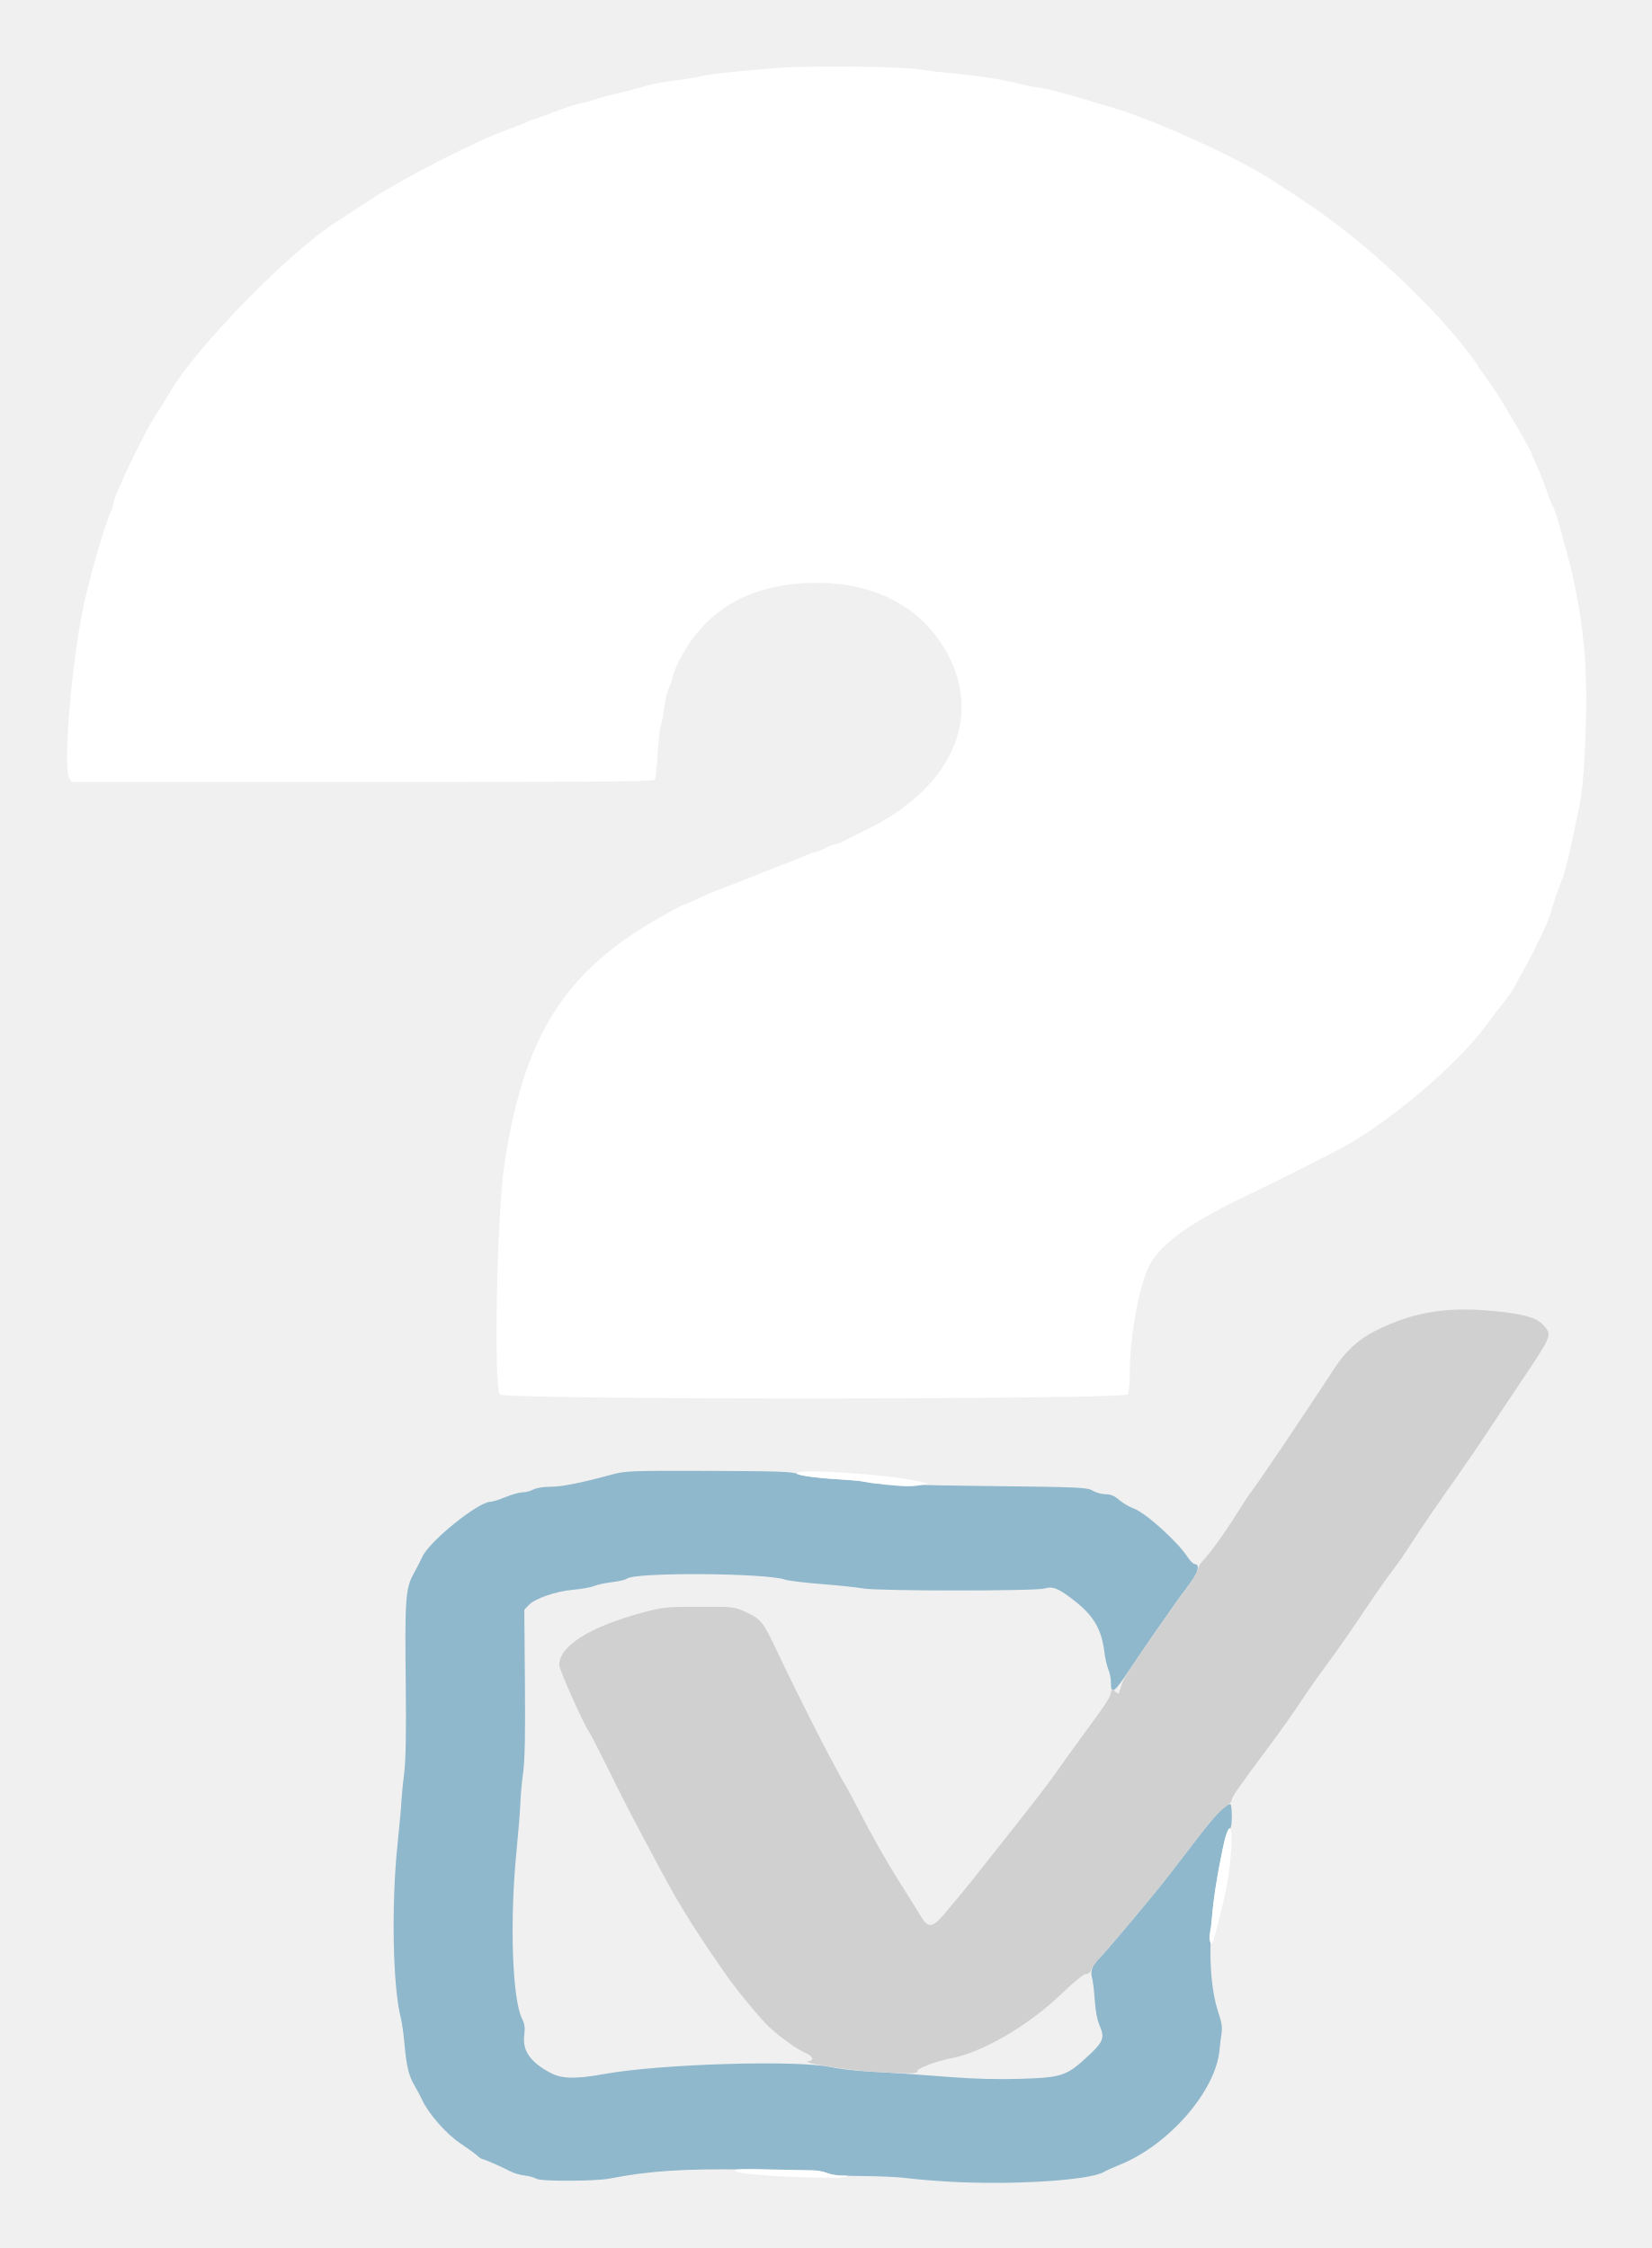
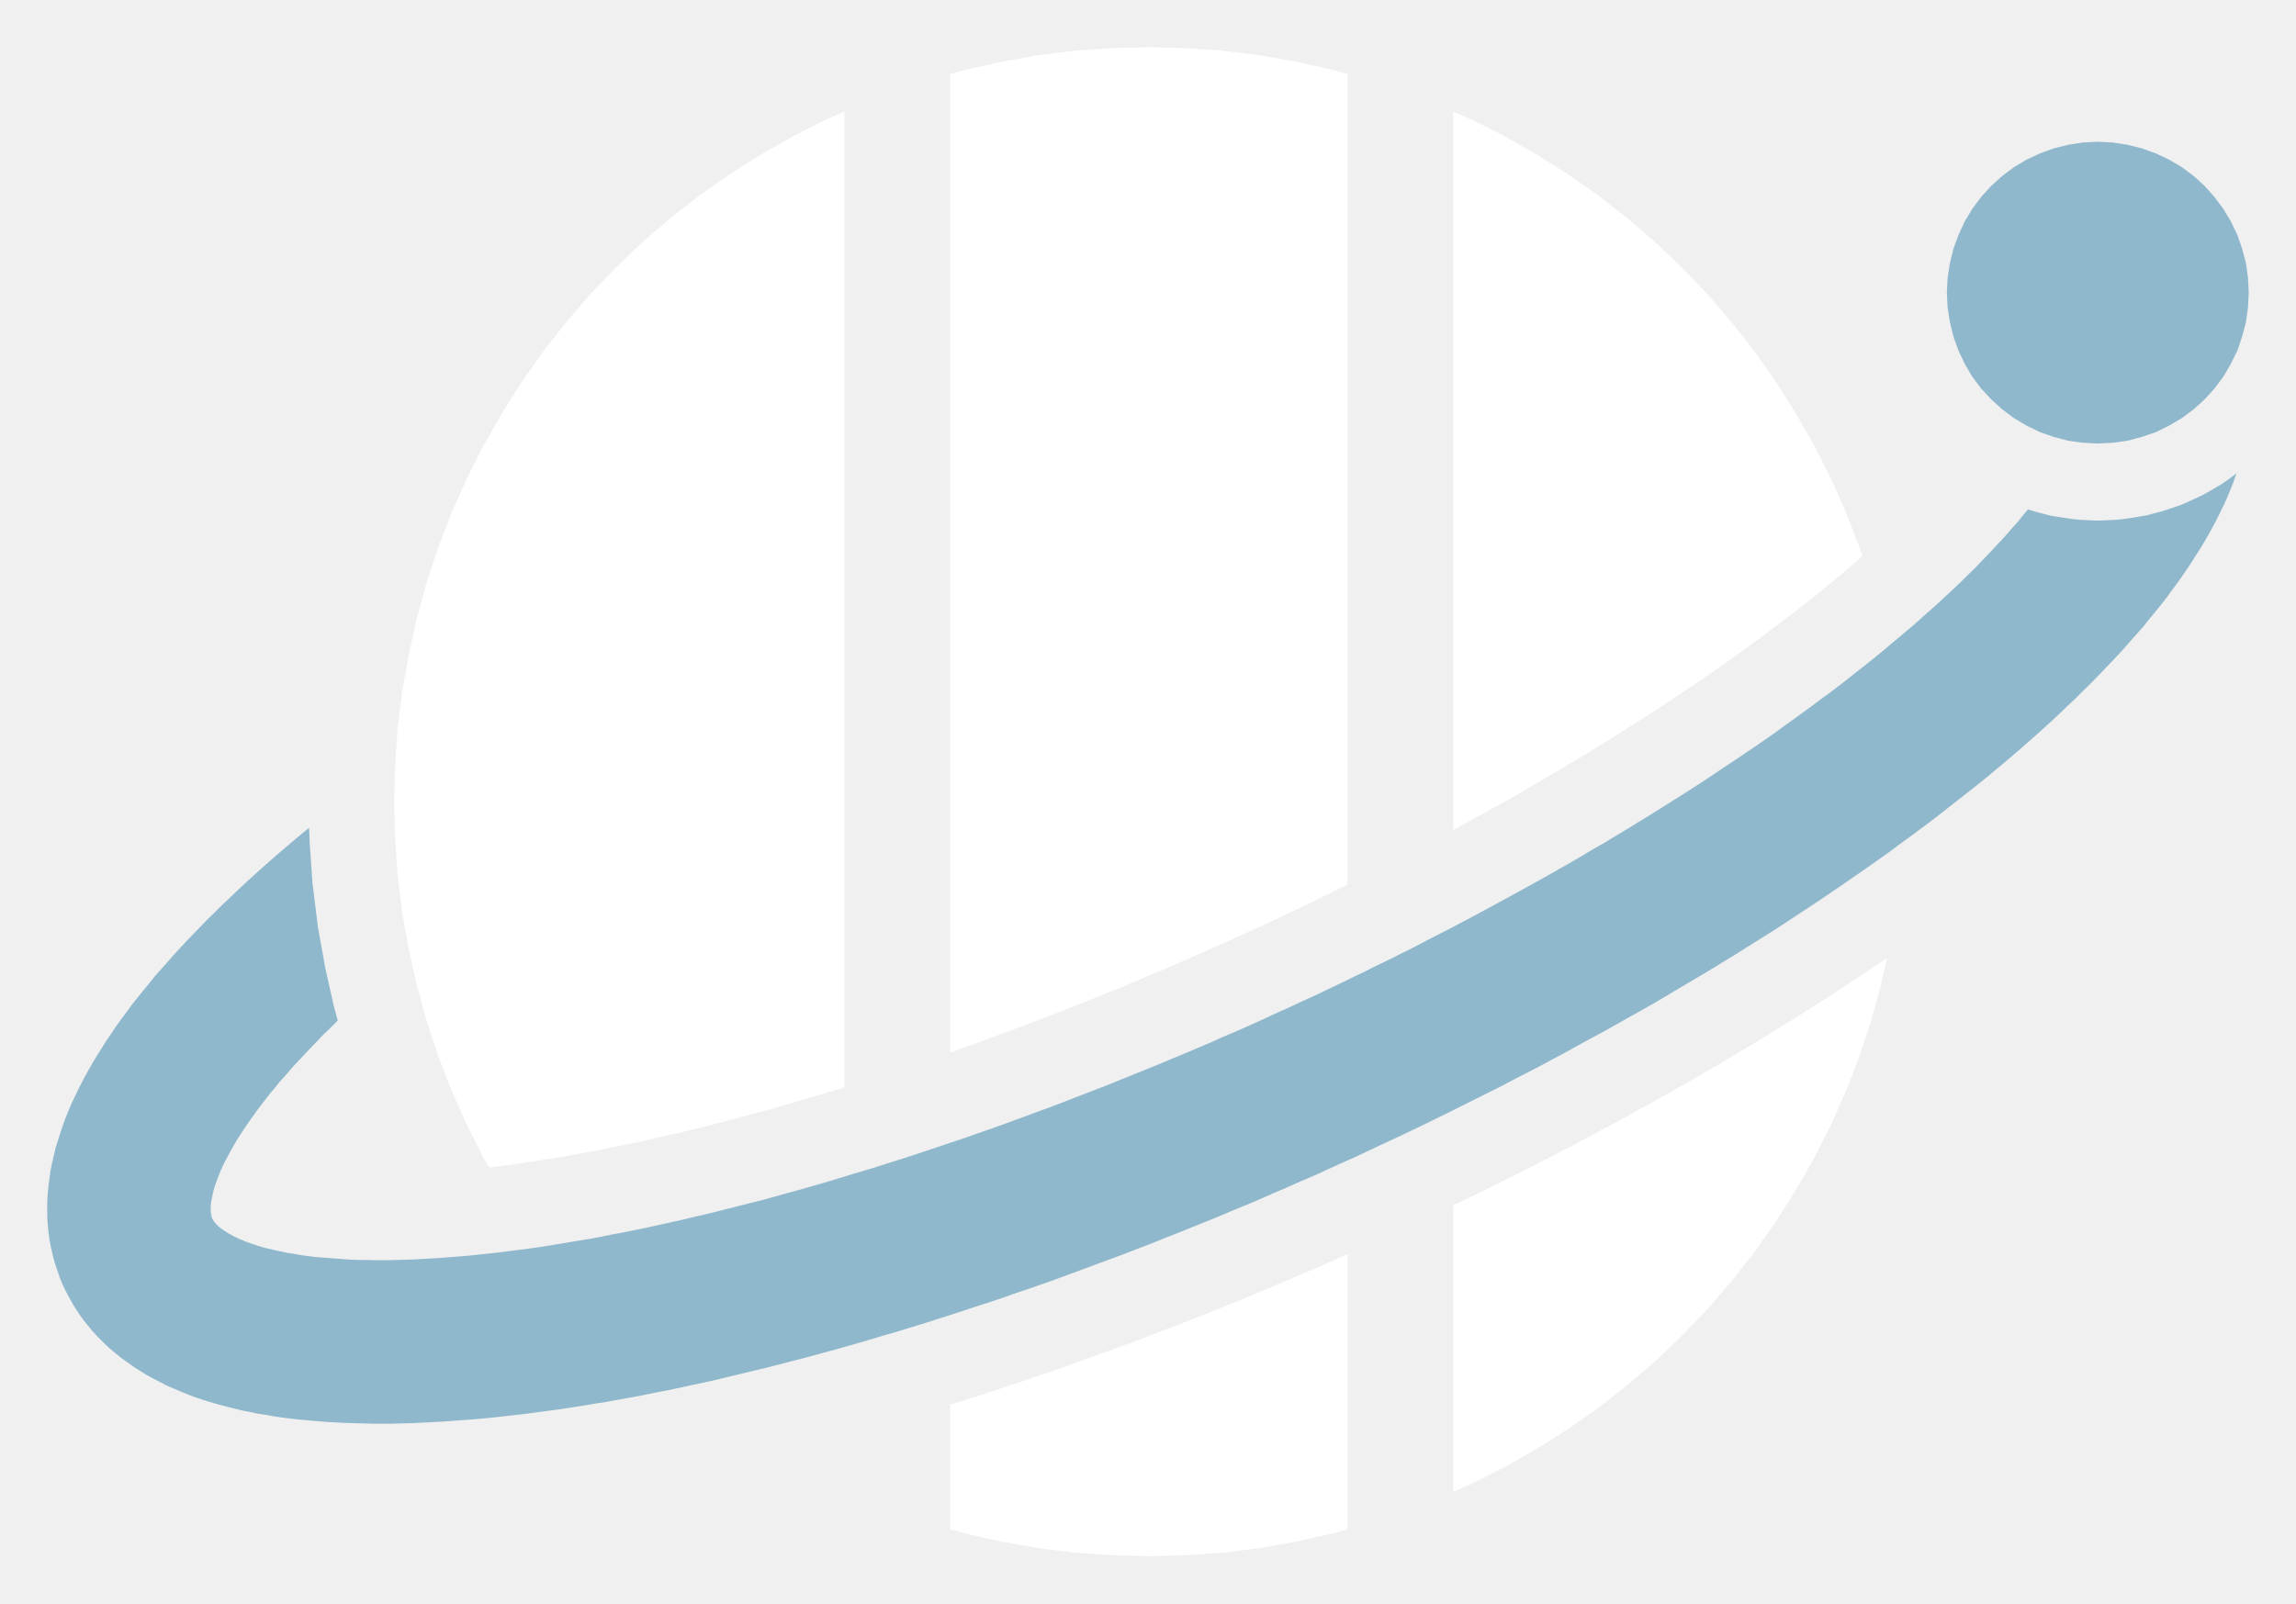
- <svg xmlns="http://www.w3.org/2000/svg" viewBox="0 0 49.94 68.00" width="49.94" height="68.00" role="img">
-   <g transform="translate(-16.914 -3.486) scale(0.22857)">
-     <path fill="#8FB8CC" fill-rule="evenodd" d="M199.62,303.98C197.70,303.87 195.22,303.66 194.12,303.52C193.03,303.37 190.39,303.24 188.26,303.23C185.49,303.22 184.15,303.11 183.52,302.85C183.05,302.65 182.20,302.48 181.64,302.48C181.08,302.47 177.10,302.42 172.79,302.36C164.38,302.25 159.88,302.55 154.75,303.55C152.78,303.94 145.44,303.96 144.96,303.58C144.77,303.44 144.11,303.25 143.48,303.17C142.84,303.09 142.00,302.85 141.60,302.64C140.43,302.03 138.10,301.00 137.87,301.00C137.75,301.00 137.42,300.79 137.14,300.52C136.86,300.26 135.84,299.52 134.88,298.88C133.09,297.69 130.71,294.99 129.90,293.23C129.68,292.76 129.21,291.87 128.85,291.25C128.07,289.92 127.78,288.68 127.51,285.62C127.40,284.39 127.19,282.93 127.05,282.38C125.97,278.21 125.76,267.34 126.61,259.25C126.86,256.84 127.10,254.26 127.13,253.50C127.17,252.74 127.33,251.06 127.50,249.75C127.70,248.13 127.76,244.35 127.69,237.88C127.56,226.89 127.66,225.44 128.74,223.50C129.16,222.74 129.68,221.73 129.90,221.25C130.86,219.18 137.29,214.00 138.91,214.00C139.17,214.00 140.05,213.72 140.88,213.38C141.70,213.04 142.71,212.76 143.12,212.75C143.54,212.75 144.20,212.58 144.59,212.37C145.01,212.16 145.95,212.00 146.84,212.01C148.32,212.01 150.68,211.55 154.88,210.42C156.79,209.90 157.33,209.88 167.82,209.91C176.88,209.94 178.90,210.01 179.57,210.32C180.28,210.64 182.37,210.89 186.62,211.14C187.31,211.18 188.49,211.33 189.25,211.49C190.08,211.65 195.99,211.82 204.23,211.91C216.96,212.05 217.88,212.09 218.60,212.53C219.03,212.79 219.79,213.00 220.30,213.00C220.98,213.00 221.47,213.21 222.09,213.75C222.56,214.16 223.42,214.67 224.01,214.88C225.57,215.43 229.79,219.24 231.15,221.31C231.48,221.83 231.92,222.25 232.13,222.25C232.77,222.25 232.54,223.36 231.67,224.52C230.30,226.35 229.42,227.56 228.52,228.88C228.04,229.56 227.11,230.91 226.43,231.88C225.76,232.84 224.46,234.75 223.54,236.12C221.39,239.36 221.00,239.62 221.00,237.85C221.00,237.37 220.85,236.62 220.66,236.17C220.47,235.73 220.24,234.69 220.14,233.87C219.76,230.89 218.73,229.10 216.25,227.15C214.09,225.46 213.34,225.14 212.24,225.47C211.07,225.83 190.22,225.82 188.25,225.47C187.49,225.33 185.02,225.07 182.75,224.89C180.48,224.71 178.29,224.45 177.88,224.30C175.34,223.41 158.03,223.30 156.96,224.17C156.78,224.32 155.90,224.53 155.02,224.63C154.14,224.73 153.06,224.96 152.63,225.14C152.19,225.32 150.94,225.55 149.85,225.64C147.57,225.83 144.77,226.80 143.94,227.69L143.38,228.29L143.46,237.96C143.52,244.84 143.45,248.27 143.22,249.88C143.05,251.11 142.88,252.97 142.85,254.00C142.81,255.03 142.60,257.68 142.38,259.88C141.42,269.32 141.76,279.85 143.11,282.47C143.43,283.09 143.49,283.61 143.37,284.61C143.11,286.67 144.22,288.22 146.95,289.63C148.38,290.37 150.26,290.40 153.88,289.74C161.30,288.39 179.41,287.84 184.00,288.82C185.03,289.04 187.17,289.29 188.75,289.38C192.87,289.61 194.28,289.70 199.75,290.13C203.11,290.39 206.06,290.46 209.25,290.36C214.61,290.18 215.17,289.98 218.13,287.21C219.99,285.47 220.20,284.89 219.52,283.35C219.20,282.63 218.96,281.39 218.86,279.92C218.78,278.66 218.61,277.31 218.49,276.92C218.24,276.14 218.62,275.13 219.39,274.49C219.94,274.04 226.69,265.99 228.62,263.49C229.45,262.42 231.22,260.12 232.56,258.37C234.73,255.52 236.21,254.00 236.80,254.00C236.91,254.00 237.00,254.73 237.00,255.62C237.00,256.52 236.90,257.25 236.78,257.25C236.49,257.25 236.12,258.28 235.75,260.12C235.09,263.45 235.00,263.96 234.72,266.00C233.83,272.62 234.03,278.13 235.30,281.84C235.68,282.94 235.76,283.60 235.63,284.47C235.53,285.10 235.42,286.02 235.38,286.50C234.91,291.96 228.66,299.15 222.12,301.76C221.30,302.09 220.40,302.50 220.12,302.67C218.29,303.80 208.02,304.45 199.62,303.98Z" />
-     <path fill="#D0D0D0" fill-rule="evenodd" d="M189.75,289.45C186.45,289.27 179.82,288.22 180.94,288.05C181.83,287.92 181.60,287.37 180.44,286.86C179.41,286.41 177.48,285.03 175.84,283.57C174.86,282.69 171.67,278.85 170.28,276.88C166.06,270.86 163.98,267.53 161.43,262.75C160.88,261.72 159.62,259.36 158.63,257.50C157.63,255.64 155.82,252.10 154.61,249.62C153.39,247.15 152.20,244.83 151.95,244.46C151.14,243.26 148.00,236.22 148.00,235.59C148.00,233.09 152.07,230.53 159.00,228.67C161.71,227.94 162.14,227.90 166.50,227.89C171.07,227.88 171.14,227.88 172.67,228.59C174.75,229.55 174.95,229.81 176.99,234.12C180.13,240.74 184.29,248.87 186.15,252.00C186.35,252.34 186.95,253.47 187.48,254.50C189.44,258.33 191.22,261.46 193.27,264.71C194.43,266.54 195.64,268.48 195.96,269.02C196.78,270.41 197.43,270.34 198.84,268.69C200.92,266.23 202.24,264.63 203.68,262.78C204.48,261.77 206.79,258.84 208.82,256.28C210.85,253.72 213.01,250.89 213.63,250.00C214.24,249.11 215.82,246.91 217.13,245.12C220.32,240.80 220.85,239.99 221.00,239.27C221.12,238.69 221.15,238.68 221.56,239.10C221.90,239.43 222.03,239.46 222.10,239.21C222.16,239.02 222.32,238.52 222.46,238.08C222.68,237.39 224.16,235.10 226.80,231.38C227.19,230.82 227.93,229.76 228.44,229.00C228.95,228.24 230.08,226.68 230.94,225.52C231.80,224.36 232.50,223.22 232.50,222.97C232.50,222.72 232.75,222.26 233.06,221.93C234.12,220.82 236.12,218.05 237.62,215.63C238.45,214.30 239.37,212.90 239.67,212.53C240.52,211.46 246.84,202.07 250.55,196.38C252.03,194.09 253.76,192.50 255.99,191.38C261.19,188.76 265.89,188.06 272.83,188.88C276.27,189.29 277.57,189.75 278.48,190.90C279.33,191.99 279.25,192.17 275.28,198.09C273.82,200.26 271.78,203.32 270.75,204.89C269.72,206.45 268.10,208.83 267.15,210.17C263.94,214.72 262.13,217.37 260.92,219.25C259.70,221.15 259.49,221.46 257.51,224.12C256.89,224.95 255.31,227.26 253.98,229.25C252.65,231.24 250.68,234.06 249.59,235.52C248.51,236.97 246.95,239.19 246.12,240.46C245.30,241.72 243.44,244.34 242.00,246.28C237.72,252.02 237.00,253.06 236.99,253.48C236.99,253.70 236.56,254.14 236.03,254.46C235.47,254.81 234.08,256.36 232.60,258.30C231.24,260.09 229.45,262.43 228.62,263.49C226.80,265.86 221.33,272.40 219.73,274.14C219.09,274.83 218.49,275.65 218.39,275.95C218.29,276.28 218.01,276.50 217.70,276.50C217.38,276.50 216.15,277.50 214.53,279.06C210.15,283.28 204.04,286.86 199.88,287.64C197.98,288.00 195.38,288.97 195.40,289.31C195.43,289.71 194.85,289.72 189.75,289.45Z" />
-     <path fill="#FFFFFF" fill-rule="evenodd" d="M177.00,303.25C173.07,303.02 171.25,302.77 171.25,302.46C171.25,302.30 172.93,302.26 175.94,302.35C178.52,302.42 181.06,302.48 181.59,302.48C182.13,302.48 183.05,302.67 183.65,302.90C184.24,303.12 185.07,303.26 185.48,303.20C185.89,303.14 186.17,303.18 186.10,303.30C185.95,303.53 181.58,303.51 177.00,303.25ZM234.10,272.16C234.02,271.93 234.02,271.38 234.12,270.93C234.21,270.49 234.32,269.68 234.36,269.12C234.52,266.93 235.04,263.59 235.81,259.88C236.55,256.25 237.13,256.35 236.91,260.06C236.75,262.77 236.40,264.94 235.60,268.12C234.46,272.69 234.38,272.89 234.10,272.16ZM191.12,211.73C190.03,211.62 188.84,211.45 188.50,211.37C188.16,211.28 187.20,211.17 186.38,211.12C182.54,210.89 179.70,210.55 179.44,210.29C178.67,209.52 191.36,210.32 195.62,211.31L196.88,211.60L195.88,211.78C194.67,212.01 193.76,212.00 191.12,211.73ZM140.16,199.79C139.30,198.83 139.74,175.94 140.76,169.25C143.33,152.32 148.68,143.84 161.31,136.67C162.93,135.75 164.33,135.00 164.44,135.00C164.54,135.00 165.13,134.76 165.75,134.46C166.37,134.16 167.05,133.84 167.27,133.74C167.48,133.64 169.17,132.97 171.02,132.26C172.86,131.54 174.71,130.81 175.12,130.64C175.54,130.46 176.72,130.00 177.75,129.62C178.78,129.24 180.08,128.72 180.64,128.46C181.20,128.21 181.79,128.00 181.95,128.00C182.12,128.00 182.67,127.78 183.18,127.50C183.70,127.22 184.27,127.00 184.46,127.00C184.64,127.00 185.10,126.84 185.46,126.65C185.83,126.46 187.34,125.71 188.83,124.97C200.45,119.22 204.37,109.41 198.63,100.51C195.25,95.27 189.37,92.37 182.12,92.38C173.17,92.39 166.95,96.06 163.56,103.34C163.25,104.00 163.00,104.69 163.00,104.87C163.00,105.04 162.79,105.68 162.52,106.28C162.26,106.88 161.97,108.11 161.87,109.00C161.77,109.89 161.58,110.91 161.44,111.25C161.31,111.59 161.12,113.29 161.02,115.02C160.92,116.75 160.75,118.30 160.65,118.46C160.51,118.68 151.16,118.75 121.99,118.75L83.51,118.75L83.16,118.19C82.32,116.82 83.45,103.13 85.02,95.62C85.84,91.75 87.78,84.93 88.52,83.35C88.78,82.78 89.00,82.14 89.00,81.92C89.00,81.55 89.24,80.95 90.50,78.12C91.36,76.21 93.77,71.45 94.22,70.79C94.86,69.84 95.83,68.29 96.51,67.12C99.95,61.20 112.33,48.53 118.50,44.62C119.12,44.22 121.23,42.85 123.20,41.56C127.53,38.73 137.04,33.88 141.25,32.37C142.28,32.00 143.34,31.59 143.59,31.45C143.85,31.32 144.53,31.06 145.09,30.88C145.66,30.69 147.00,30.20 148.08,29.79C149.15,29.38 150.50,28.96 151.08,28.87C151.65,28.77 152.32,28.59 152.55,28.47C152.78,28.35 153.68,28.09 154.55,27.89C156.61,27.41 158.93,26.81 159.88,26.50C160.29,26.37 161.89,26.10 163.44,25.89C164.99,25.69 166.35,25.47 166.46,25.40C166.81,25.18 172.72,24.53 177.12,24.23C181.84,23.90 193.73,24.06 196.00,24.48C196.76,24.62 198.67,24.84 200.25,24.98C203.17,25.22 206.51,25.75 209.00,26.37C209.76,26.56 210.94,26.79 211.62,26.88C212.77,27.04 214.88,27.59 218.12,28.58C218.81,28.79 220.22,29.21 221.25,29.51C226.86,31.16 237.71,36.10 242.38,39.12C247.48,42.42 249.08,43.54 252.03,45.83C258.68,50.99 266.41,58.85 269.63,63.75C270.04,64.37 270.92,65.64 271.59,66.58C272.69,68.12 276.75,75.09 276.75,75.45C276.75,75.53 276.97,76.05 277.24,76.61C277.70,77.58 278.04,78.44 278.88,80.81C279.08,81.40 279.38,82.10 279.54,82.37C279.70,82.64 280.02,83.60 280.27,84.50C280.51,85.39 280.94,86.97 281.23,88.00C282.78,93.56 283.69,99.39 283.85,104.88C284.03,110.79 283.62,119.06 283.01,121.88C282.74,123.11 282.23,125.53 281.87,127.25C281.51,128.97 281.01,130.88 280.75,131.50C280.24,132.76 279.63,134.55 279.13,136.27C278.81,137.40 277.15,140.87 275.74,143.38C275.35,144.06 274.80,145.08 274.52,145.63C274.23,146.18 273.58,147.16 273.06,147.80C272.55,148.43 271.39,149.94 270.50,151.15C266.82,156.13 258.17,163.49 251.93,166.96C250.43,167.80 242.17,171.95 238.62,173.65C231.78,176.94 228.18,179.45 226.37,182.23C224.91,184.45 223.50,191.73 223.50,196.99C223.50,198.25 223.38,199.50 223.24,199.77C222.85,200.50 140.83,200.53 140.16,199.79Z" />
+ <svg xmlns="http://www.w3.org/2000/svg" viewBox="0 0 97.35 68.00" width="97.35" height="68.00" role="img">
+   <g transform="translate(-4.622 -19.333) scale(1.06667)">
+     <path fill="#FFFFFF" fill-rule="evenodd" d="M77.12,37.17 L76.46,35.86 L75.73,34.58 L74.94,33.33 L74.10,32.13 L73.19,30.97 L72.23,29.85 L71.21,28.79 L70.15,27.77 L69.03,26.81 L67.87,25.90 L66.67,25.06 L65.42,24.27 L64.14,23.54 L62.83,22.88 L62.10,22.56 L62.10,51.12 L62.34,51.00 L62.80,50.74 L63.26,50.49 L63.72,50.23 L64.18,49.98 L64.63,49.72 L65.08,49.46 L65.53,49.20 L65.97,48.94 L66.41,48.68 L66.84,48.42 L67.28,48.16 L67.71,47.90 L68.13,47.64 L68.55,47.38 L68.97,47.11 L69.38,46.85 L69.79,46.59 L70.19,46.33 L70.59,46.07 L70.99,45.80 L71.38,45.54 L71.77,45.28 L72.15,45.02 L72.53,44.76 L72.90,44.50 L73.27,44.24 L73.63,43.98 L73.98,43.72 L74.34,43.46 L74.68,43.20 L75.03,42.94 L75.36,42.69 L75.69,42.43 L76.02,42.18 L76.34,41.93 L76.65,41.68 L76.96,41.42 L77.26,41.18 L77.56,40.93 L77.85,40.68 L78.13,40.44 L78.36,40.24 L78.25,39.89 L77.72,38.52ZM52.94,20.14 L51.47,20.04 L50.00,20.00 L48.53,20.04 L47.06,20.14 L45.60,20.32 L44.15,20.58 L42.71,20.90 L42.10,21.07 L42.10,59.97 L42.49,59.83 L42.99,59.66 L43.49,59.47 L43.99,59.29 L44.50,59.10 L45.00,58.92 L45.51,58.72 L46.01,58.53 L46.52,58.33 L47.02,58.14 L47.53,57.93 L48.04,57.73 L48.54,57.53 L49.05,57.32 L49.55,57.11 L50.06,56.89 L50.57,56.68 L51.07,56.46 L51.58,56.24 L52.08,56.02 L52.58,55.80 L53.08,55.58 L53.59,55.35 L54.09,55.12 L54.59,54.89 L55.08,54.66 L55.58,54.42 L56.07,54.19 L56.57,53.95 L57.06,53.71 L57.55,53.47 L57.90,53.30 L57.90,21.07 L57.29,20.90 L55.85,20.58 L54.40,20.32ZM33.33,25.06 L32.13,25.90 L30.97,26.81 L29.85,27.77 L28.79,28.79 L27.77,29.85 L26.81,30.97 L25.90,32.13 L25.06,33.33 L24.27,34.58 L23.54,35.86 L22.88,37.17 L22.28,38.52 L21.75,39.89 L21.29,41.29 L20.90,42.71 L20.58,44.15 L20.32,45.60 L20.14,47.06 L20.04,48.53 L20.00,50.00 L20.04,51.47 L20.14,52.94 L20.32,54.40 L20.58,55.85 L20.90,57.29 L21.29,58.71 L21.75,60.11 L22.28,61.48 L22.88,62.83 L23.54,64.14 L23.77,64.54 L24.07,64.51 L24.44,64.46 L24.82,64.41 L25.20,64.35 L25.59,64.30 L25.98,64.23 L26.38,64.17 L26.78,64.10 L27.19,64.03 L27.60,63.95 L28.01,63.88 L28.43,63.79 L28.85,63.71 L29.28,63.62 L29.71,63.53 L30.15,63.43 L30.59,63.33 L31.03,63.23 L31.48,63.13 L31.93,63.02 L32.38,62.91 L32.84,62.79 L33.30,62.67 L33.76,62.55 L34.22,62.42 L34.69,62.30 L35.16,62.17 L35.64,62.03 L36.11,61.89 L36.59,61.75 L37.07,61.61 L37.56,61.46 L37.90,61.36 L37.90,22.56 L37.17,22.88 L35.86,23.54 L34.58,24.27ZM65.42,75.73 L66.67,74.94 L67.87,74.10 L69.03,73.19 L70.15,72.23 L71.21,71.21 L72.23,70.15 L73.19,69.03 L74.10,67.87 L74.94,66.67 L75.73,65.42 L76.46,64.14 L77.12,62.83 L77.72,61.48 L78.25,60.11 L78.71,58.71 L79.10,57.29 L79.34,56.21 L79.26,56.27 L79.25,56.28 L78.82,56.57 L78.80,56.58 L78.37,56.87 L78.36,56.88 L77.92,57.16 L77.91,57.17 L77.47,57.46 L77.45,57.47 L77.01,57.76 L76.99,57.77 L76.55,58.06 L76.53,58.07 L76.08,58.35 L76.07,58.36 L75.61,58.65 L75.60,58.66 L75.14,58.94 L75.12,58.95 L74.66,59.24 L74.65,59.24 L74.18,59.53 L74.17,59.54 L73.70,59.82 L73.68,59.83 L73.21,60.11 L73.20,60.12 L72.72,60.40 L72.71,60.41 L72.23,60.69 L72.21,60.70 L71.73,60.98 L71.72,60.99 L71.23,61.26 L71.22,61.27 L70.73,61.55 L70.72,61.56 L70.22,61.83 L70.21,61.84 L69.72,62.12 L69.70,62.12 L69.21,62.40 L69.19,62.41 L68.69,62.68 L68.68,62.69 L68.18,62.96 L68.16,62.96 L67.66,63.24 L67.65,63.24 L67.14,63.51 L67.13,63.52 L66.62,63.79 L66.60,63.79 L66.09,64.06 L66.08,64.07 L65.56,64.33 L65.55,64.34 L65.03,64.60 L65.02,64.61 L64.50,64.87 L64.49,64.88 L63.97,65.14 L63.96,65.14 L63.43,65.40 L63.42,65.41 L62.90,65.66 L62.88,65.67 L62.36,65.93 L62.35,65.93 L62.10,66.05 L62.10,77.44 L62.83,77.12 L64.14,76.46ZM45.60,79.68 L47.06,79.86 L48.53,79.96 L50.00,80.00 L51.47,79.96 L52.94,79.86 L54.40,79.68 L55.85,79.42 L57.29,79.10 L57.90,78.93 L57.90,67.99 L57.45,68.19 L57.44,68.20 L56.90,68.43 L56.89,68.44 L56.35,68.67 L56.33,68.68 L55.79,68.91 L55.78,68.92 L55.24,69.14 L55.23,69.15 L54.69,69.38 L54.67,69.38 L54.13,69.61 L54.12,69.61 L53.58,69.84 L53.57,69.84 L53.02,70.06 L53.01,70.07 L52.47,70.28 L52.46,70.29 L51.91,70.50 L51.90,70.51 L51.36,70.72 L51.35,70.73 L50.80,70.94 L50.79,70.94 L50.25,71.15 L50.24,71.15 L49.69,71.36 L49.68,71.37 L49.14,71.57 L49.13,71.57 L48.59,71.77 L48.57,71.78 L48.03,71.97 L48.02,71.98 L47.48,72.17 L47.47,72.18 L46.93,72.37 L46.91,72.38 L46.38,72.56 L46.36,72.57 L45.83,72.76 L45.81,72.76 L45.28,72.94 L45.26,72.95 L44.73,73.13 L44.71,73.13 L44.18,73.31 L44.16,73.32 L43.63,73.49 L43.62,73.49 L43.09,73.67 L43.07,73.67 L42.54,73.84 L42.53,73.84 L42.10,73.98 L42.10,78.93 L42.71,79.10 L44.15,79.42Z" />
+     <path fill="#8FB8CC" fill-rule="evenodd" d="M84.93,38.40 L84.74,38.62 L84.56,38.85 L84.36,39.07 L84.16,39.30 L83.95,39.54 L83.73,39.77 L83.51,40.01 L83.28,40.25 L83.05,40.49 L82.81,40.74 L82.56,40.98 L82.31,41.23 L82.05,41.48 L81.78,41.73 L81.51,41.98 L81.23,42.24 L80.94,42.49 L80.65,42.75 L80.36,43.01 L80.05,43.27 L79.74,43.53 L79.43,43.79 L79.11,44.06 L78.79,44.32 L78.45,44.59 L78.12,44.85 L77.78,45.12 L77.43,45.39 L77.08,45.66 L76.72,45.92 L76.36,46.19 L75.99,46.46 L75.62,46.73 L75.24,47.00 L74.86,47.28 L74.47,47.55 L74.08,47.82 L73.68,48.09 L73.28,48.36 L72.87,48.63 L72.47,48.90 L72.05,49.18 L71.63,49.45 L71.21,49.72 L70.78,49.99 L70.35,50.26 L69.92,50.53 L69.48,50.80 L69.04,51.07 L68.59,51.34 L68.15,51.61 L67.69,51.87 L67.24,52.14 L66.78,52.41 L66.32,52.67 L65.85,52.94 L65.38,53.20 L64.91,53.46 L64.44,53.72 L63.96,53.98 L63.48,54.24 L63.00,54.50 L62.51,54.76 L62.02,55.02 L61.53,55.27 L61.04,55.52 L60.55,55.78 L60.05,56.03 L59.55,56.28 L59.05,56.52 L58.55,56.77 L58.05,57.01 L57.54,57.26 L57.03,57.50 L56.53,57.74 L56.02,57.97 L55.51,58.21 L54.99,58.44 L54.48,58.68 L53.97,58.91 L53.45,59.14 L52.93,59.36 L52.42,59.59 L51.90,59.81 L51.38,60.03 L50.87,60.24 L50.35,60.46 L49.83,60.67 L49.31,60.88 L48.79,61.09 L48.27,61.30 L47.75,61.50 L47.23,61.70 L46.72,61.90 L46.20,62.10 L45.68,62.29 L45.17,62.48 L44.65,62.67 L44.13,62.86 L43.62,63.04 L43.11,63.22 L42.60,63.40 L42.08,63.57 L41.58,63.74 L41.07,63.91 L40.56,64.08 L40.06,64.24 L39.55,64.40 L39.05,64.56 L38.55,64.71 L38.05,64.86 L37.56,65.01 L37.06,65.16 L36.57,65.30 L36.08,65.44 L35.60,65.57 L35.11,65.71 L34.63,65.84 L34.15,65.96 L33.68,66.08 L33.20,66.20 L32.73,66.32 L32.27,66.43 L31.80,66.54 L31.34,66.65 L30.89,66.75 L30.43,66.85 L29.98,66.95 L29.54,67.04 L29.09,67.13 L28.65,67.21 L28.22,67.30 L27.79,67.38 L27.36,67.45 L26.94,67.52 L26.52,67.59 L26.10,67.66 L25.70,67.72 L25.29,67.78 L24.89,67.83 L24.49,67.88 L24.10,67.93 L23.72,67.97 L23.34,68.01 L22.96,68.05 L22.59,68.08 L22.22,68.11 L21.87,68.14 L21.51,68.16 L21.16,68.18 L20.82,68.20 L20.48,68.21 L20.15,68.22 L19.83,68.23 L19.51,68.23 L19.19,68.23 L18.89,68.22 L18.59,68.22 L18.30,68.21 L18.01,68.19 L17.73,68.17 L17.46,68.15 L17.19,68.13 L16.93,68.11 L16.68,68.08 L16.44,68.05 L16.20,68.01 L15.97,67.97 L15.75,67.94 L15.54,67.89 L15.33,67.85 L15.13,67.80 L14.94,67.76 L14.76,67.71 L14.59,67.66 L14.42,67.60 L14.27,67.55 L14.12,67.50 L13.98,67.44 L13.85,67.39 L13.73,67.33 L13.62,67.28 L13.52,67.22 L13.42,67.17 L13.33,67.11 L13.25,67.06 L13.18,67.01 L13.12,66.97 L13.06,66.92 L13.01,66.88 L12.97,66.84 L12.93,66.80 L12.90,66.76 L12.87,66.73 L12.85,66.70 L12.83,66.67 L12.81,66.65 L12.80,66.62 L12.78,66.60 L12.77,66.57 L6.83,69.22 L6.97,69.50 L7.12,69.78 L7.27,70.05 L7.44,70.31 L7.62,70.57 L7.81,70.81 L8.01,71.05 L8.22,71.28 L8.44,71.50 L8.66,71.71 L8.90,71.91 L9.13,72.10 L9.38,72.28 L9.63,72.46 L9.88,72.62 L10.14,72.78 L10.41,72.93 L10.68,73.07 L10.95,73.21 L11.23,73.33 L11.51,73.45 L11.80,73.57 L12.09,73.68 L12.39,73.78 L12.68,73.87 L12.99,73.96 L13.29,74.04 L13.61,74.12 L13.92,74.20 L14.24,74.26 L14.56,74.33 L14.89,74.38 L15.22,74.44 L15.56,74.49 L15.90,74.53 L16.24,74.57 L16.59,74.60 L16.94,74.63 L17.30,74.66 L17.66,74.68 L18.02,74.70 L18.39,74.71 L18.76,74.72 L19.14,74.73 L19.52,74.73 L19.91,74.73 L20.30,74.72 L20.69,74.71 L21.09,74.69 L21.50,74.67 L21.90,74.65 L22.31,74.62 L22.73,74.59 L23.15,74.56 L23.57,74.52 L24.00,74.48 L24.43,74.43 L24.86,74.38 L25.30,74.33 L25.74,74.27 L26.19,74.21 L26.64,74.15 L27.09,74.08 L27.55,74.01 L28.01,73.93 L28.47,73.86 L28.94,73.77 L29.41,73.69 L29.88,73.60 L30.36,73.50 L30.84,73.41 L31.32,73.31 L31.81,73.20 L32.29,73.10 L32.79,72.99 L33.28,72.87 L33.78,72.75 L34.28,72.63 L34.78,72.51 L35.29,72.38 L35.79,72.25 L36.30,72.12 L36.81,71.98 L37.33,71.84 L37.84,71.70 L38.36,71.55 L38.88,71.40 L39.40,71.24 L39.93,71.09 L40.45,70.93 L40.98,70.77 L41.51,70.60 L42.04,70.43 L42.57,70.26 L43.11,70.08 L43.64,69.91 L44.18,69.73 L44.71,69.54 L45.25,69.36 L45.79,69.17 L46.33,68.98 L46.87,68.78 L47.41,68.58 L47.95,68.38 L48.49,68.18 L49.03,67.98 L49.57,67.77 L50.12,67.56 L50.66,67.34 L51.20,67.13 L51.74,66.91 L52.29,66.69 L52.83,66.47 L53.37,66.24 L53.91,66.02 L54.45,65.79 L54.99,65.55 L55.53,65.32 L56.07,65.08 L56.61,64.85 L57.15,64.60 L57.68,64.36 L58.22,64.12 L58.75,63.87 L59.28,63.62 L59.82,63.37 L60.35,63.12 L60.87,62.87 L61.40,62.61 L61.93,62.35 L62.45,62.09 L62.97,61.83 L63.49,61.57 L64.01,61.31 L64.52,61.04 L65.03,60.78 L65.55,60.51 L66.05,60.24 L66.56,59.97 L67.06,59.69 L67.56,59.42 L68.06,59.15 L68.56,58.87 L69.05,58.59 L69.54,58.32 L70.03,58.04 L70.51,57.76 L70.99,57.47 L71.47,57.19 L71.94,56.91 L72.41,56.63 L72.88,56.34 L73.34,56.06 L73.80,55.77 L74.26,55.48 L74.71,55.20 L75.16,54.91 L75.60,54.62 L76.04,54.33 L76.48,54.04 L76.91,53.75 L77.34,53.46 L77.76,53.17 L78.18,52.88 L78.60,52.59 L79.01,52.30 L79.42,52.01 L79.82,51.71 L80.22,51.42 L80.61,51.13 L81.00,50.84 L81.38,50.55 L81.76,50.25 L82.13,49.96 L82.50,49.67 L82.87,49.38 L83.23,49.09 L83.58,48.80 L83.93,48.51 L84.27,48.22 L84.61,47.93 L84.94,47.64 L85.27,47.35 L85.59,47.06 L85.91,46.77 L86.22,46.48 L86.52,46.19 L86.83,45.90 L87.12,45.61 L87.41,45.33 L87.69,45.04 L87.97,44.75 L88.24,44.47 L88.51,44.18 L88.77,43.90 L89.02,43.61 L89.27,43.33 L89.52,43.05 L89.75,42.76 L89.98,42.48 L90.21,42.20 L90.43,41.92 L90.64,41.63 L90.85,41.35 L91.05,41.07 L91.24,40.79 L91.43,40.51 L91.61,40.22 L91.79,39.94 L91.96,39.66 L92.12,39.38 L92.28,39.09 L92.43,38.81 L92.57,38.53 L92.71,38.24 L92.84,37.96 L92.96,37.67 L93.08,37.38 L93.18,37.09 L93.23,36.95 L92.88,37.21 L92.63,37.38 L92.12,37.68 L91.86,37.82 L91.33,38.07 L91.05,38.19 L90.50,38.38 L90.21,38.47 L89.64,38.62 L89.34,38.67 L88.76,38.76 L88.46,38.79 L87.87,38.82 L87.57,38.82 L86.98,38.79 L86.69,38.76 L86.10,38.67 L85.81,38.62 L85.24,38.47 L84.95,38.38 L84.94,38.38ZM12.75,66.52 L12.74,66.50 L12.74,66.47 L12.73,66.43 L12.72,66.40 L12.72,66.35 L12.71,66.31 L12.71,66.25 L12.71,66.19 L12.71,66.13 L12.71,66.06 L12.72,65.98 L12.73,65.89 L12.75,65.80 L12.77,65.70 L12.79,65.59 L12.82,65.48 L12.85,65.36 L12.89,65.23 L12.94,65.09 L12.99,64.96 L13.05,64.81 L13.11,64.66 L13.18,64.50 L13.26,64.34 L13.35,64.17 L13.44,64.00 L13.54,63.82 L13.64,63.64 L13.75,63.45 L13.87,63.26 L14.00,63.07 L14.13,62.87 L14.27,62.67 L14.42,62.46 L14.57,62.25 L14.73,62.04 L14.90,61.82 L15.07,61.60 L15.26,61.38 L15.44,61.15 L15.64,60.93 L15.84,60.70 L16.05,60.46 L16.27,60.23 L16.49,59.99 L16.72,59.75 L16.95,59.51 L17.19,59.26 L17.44,59.02 L17.69,58.77 L17.76,58.70 L17.62,58.20 L17.58,58.03 L17.26,56.60 L17.23,56.43 L16.97,54.98 L16.95,54.82 L16.77,53.36 L16.75,53.19 L16.65,51.72 L16.64,51.56 L16.62,51.04 L16.42,51.20 L16.07,51.49 L15.73,51.78 L15.39,52.07 L15.06,52.36 L14.73,52.65 L14.41,52.94 L14.09,53.23 L13.78,53.52 L13.48,53.81 L13.17,54.10 L12.88,54.39 L12.59,54.67 L12.31,54.96 L12.03,55.25 L11.76,55.53 L11.49,55.82 L11.23,56.10 L10.98,56.39 L10.73,56.67 L10.48,56.95 L10.25,57.24 L10.02,57.52 L9.79,57.80 L9.57,58.08 L9.36,58.37 L9.15,58.65 L8.95,58.93 L8.76,59.21 L8.57,59.49 L8.39,59.78 L8.21,60.06 L8.04,60.34 L7.88,60.62 L7.72,60.91 L7.57,61.19 L7.43,61.47 L7.29,61.76 L7.16,62.04 L7.04,62.33 L6.92,62.62 L6.82,62.91 L6.72,63.20 L6.63,63.49 L6.54,63.78 L6.47,64.08 L6.40,64.38 L6.34,64.67 L6.30,64.97 L6.26,65.28 L6.23,65.58 L6.21,65.89 L6.21,66.19 L6.21,66.50 L6.23,66.81 L6.26,67.12 L6.30,67.42 L6.36,67.73 L6.43,68.03 L6.51,68.34 L6.61,68.63 L6.71,68.93 L6.83,69.22 L12.77,66.57 L12.76,66.55Z" />
+     <path fill="#8FB8CC" fill-rule="evenodd" d="M93.72,29.76 L93.69,29.17 L93.61,28.59 L93.46,28.02 L93.27,27.47 L93.01,26.93 L92.71,26.43 L92.36,25.96 L91.97,25.52 L91.53,25.12 L91.06,24.77 L90.55,24.47 L90.02,24.22 L89.46,24.02 L88.89,23.88 L88.31,23.79 L87.72,23.76 L87.13,23.79 L86.55,23.88 L85.98,24.02 L85.43,24.22 L84.89,24.47 L84.39,24.77 L83.92,25.12 L83.48,25.52 L83.08,25.96 L82.73,26.43 L82.43,26.93 L82.18,27.47 L81.98,28.02 L81.84,28.59 L81.75,29.17 L81.72,29.76 L81.75,30.35 L81.84,30.93 L81.98,31.50 L82.18,32.06 L82.43,32.59 L82.73,33.10 L83.08,33.57 L83.48,34.00 L83.92,34.40 L84.39,34.75 L84.89,35.05 L85.43,35.31 L85.98,35.50 L86.55,35.65 L87.13,35.73 L87.72,35.76 L88.31,35.73 L88.89,35.65 L89.46,35.50 L90.02,35.31 L90.55,35.05 L91.06,34.75 L91.53,34.40 L91.97,34.00 L92.36,33.57 L92.71,33.10 L93.01,32.59 L93.27,32.06 L93.46,31.50 L93.61,30.93 L93.69,30.35Z" />
  </g>
</svg>
